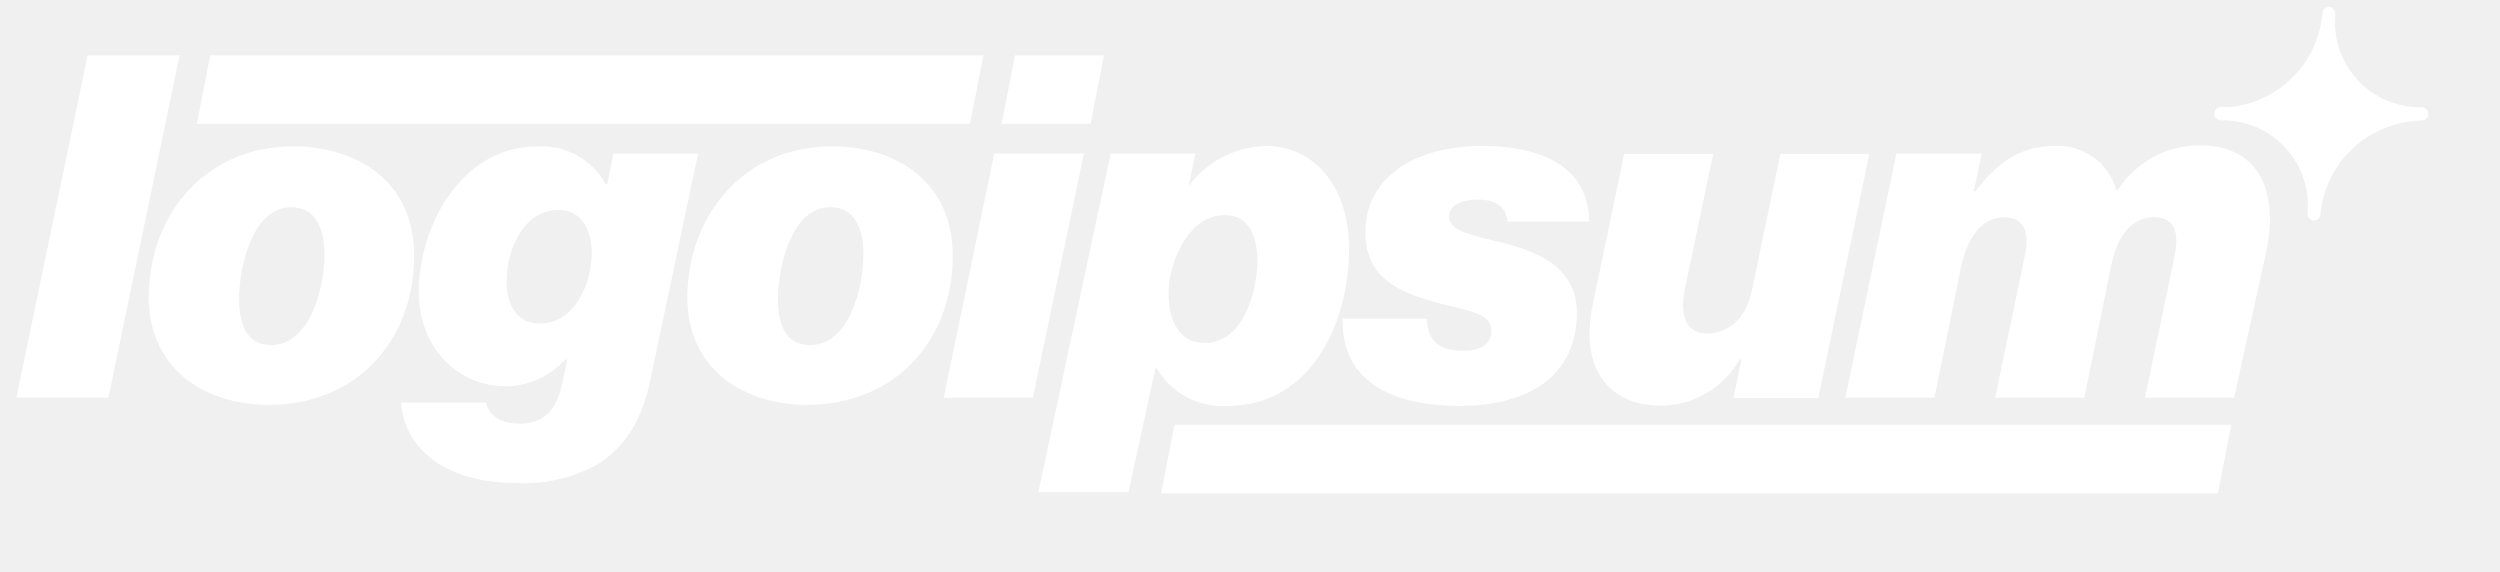
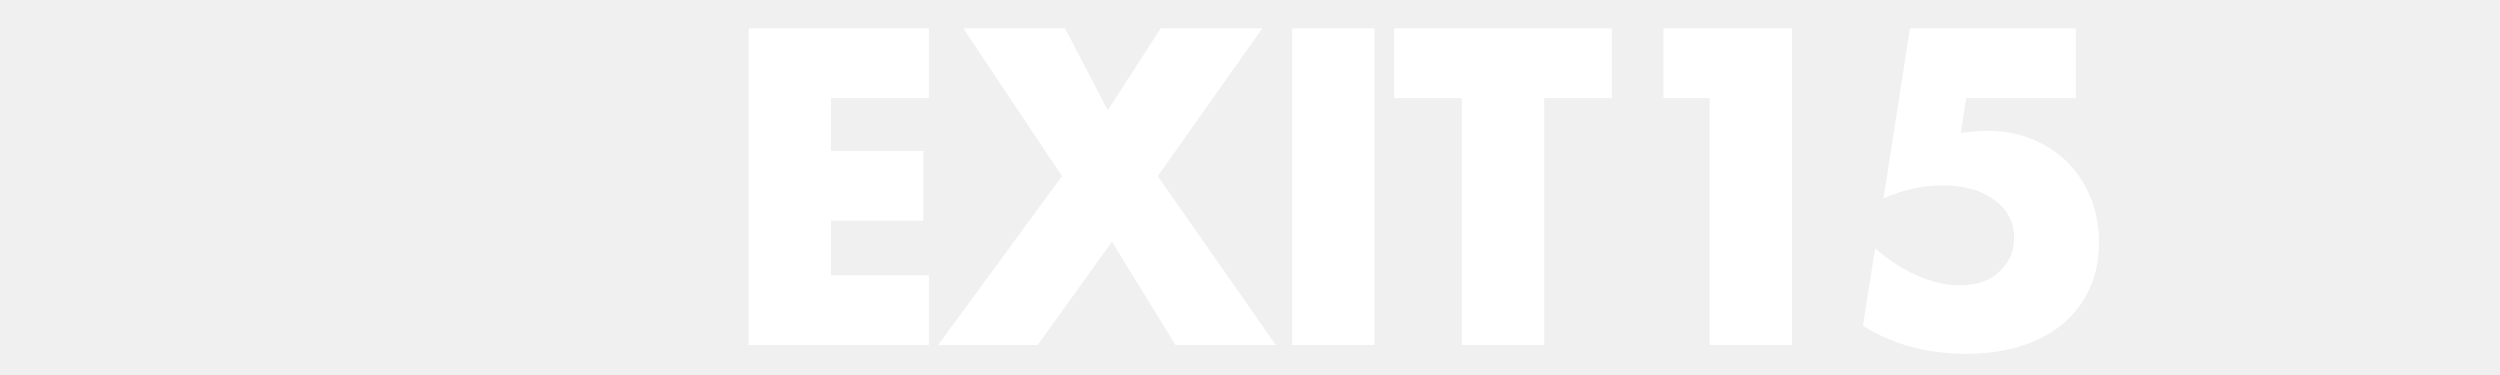
- <svg xmlns="http://www.w3.org/2000/svg" id="logo-78" width="175" height="40" viewBox="0 0 175 40" fill="none">
-   <path class="ccustom" d="M170.394 7.664L174.568 11.867C174.714 11.983 174.822 12.14 174.878 12.317C174.963 13.351 174.18 13.408 173.38 13.466C173.034 13.491 172.685 13.516 172.402 13.621C170.998 14.001 169.746 14.803 168.815 15.919C167.883 17.035 167.318 18.411 167.195 19.859C167.105 20.027 166.969 20.164 166.802 20.256C166.636 20.347 166.447 20.389 166.257 20.375C166.037 20.356 165.831 20.259 165.675 20.103L164.305 18.724C164.315 18.818 164.315 18.912 164.315 18.987V19.897C164.315 19.954 164.317 20.01 164.31 20.065C164.301 20.127 164.28 20.189 164.231 20.253V20.338C164.231 20.381 164.236 20.421 164.241 20.462C164.251 20.545 164.262 20.631 164.231 20.75C164.201 20.862 164.198 20.992 164.194 21.109C164.193 21.178 164.191 21.242 164.184 21.294C164.174 21.367 164.174 21.445 164.168 21.522C164.162 21.595 164.15 21.667 164.118 21.735C164.074 21.831 164.059 21.922 164.055 22.014C164.052 22.058 164.052 22.103 164.052 22.148L163.996 22.439L161.867 32.589L161.698 33.349L161.632 34.456L160.694 39.249L160.544 40H84.625L84.259 39.634L84.193 39.953H76.069L71.548 35.403L71.979 33.349H69.428L67.842 31.745C65.875 33.178 63.493 33.928 61.06 33.884C58.444 33.987 55.894 33.049 53.968 31.276L51.501 28.79L50.966 31.285C50.901 31.642 50.816 31.979 50.722 32.308L50.638 32.617L50.497 33.068C50.486 33.107 50.47 33.144 50.45 33.18C50.311 33.594 50.145 33.998 49.953 34.39C49.958 34.405 49.958 34.422 49.953 34.437C49.928 34.489 49.9 34.539 49.869 34.587C49.727 34.867 49.571 35.14 49.4 35.403C49.368 35.451 49.34 35.502 49.315 35.553L49.212 35.666C48.983 35.995 48.732 36.308 48.462 36.604C48.387 36.678 48.313 36.748 48.238 36.816C48.161 36.886 48.083 36.955 48.002 37.026L47.795 37.223C47.665 37.331 47.532 37.436 47.396 37.536C47.284 37.619 47.17 37.699 47.054 37.777C45.121 38.922 42.891 39.467 40.647 39.343C37.552 39.343 35.075 38.443 33.508 36.867L29.099 32.43C27.338 33.426 25.344 33.938 23.321 33.912C20.713 33.992 18.178 33.042 16.266 31.266L13.799 28.78L13.002 32.617L12.842 33.377H4.54L0 28.799L0.235 27.692L5.225 3.724L5.375 2.974H13.705L13.921 3.18V2.974H70.047L70.253 3.18V2.974H78.377L82.917 7.552L82.692 8.649L82.448 9.85H84.784L85.15 10.216C86.178 9.613 87.345 9.29 88.537 9.278C89.413 9.26 90.282 9.427 91.09 9.766C91.898 10.105 92.626 10.61 93.227 11.248L93.105 11.107L95.309 13.33C96.651 10.807 99.662 9.278 103.752 9.278C106.923 9.278 109.259 10.084 110.675 11.548L112.27 13.152L112.805 10.572L112.964 9.822H121.097L123.424 12.158L123.752 10.582L123.912 9.831H139.916L140.347 10.263C141.431 9.623 142.672 9.298 143.931 9.325C144.688 9.295 145.442 9.434 146.14 9.73C146.837 10.027 147.46 10.475 147.964 11.041C147.938 11.012 147.913 10.982 147.888 10.953C147.843 10.899 147.798 10.847 147.75 10.798L148.565 11.614C149.275 10.878 150.129 10.296 151.072 9.902C152.016 9.509 153.03 9.312 154.052 9.325C154.595 9.291 155.137 9.337 155.663 9.46L154.775 8.565C154.654 8.435 154.572 8.274 154.539 8.1C154.506 7.926 154.523 7.746 154.587 7.581C154.652 7.417 154.762 7.273 154.905 7.169C155.048 7.064 155.217 7.001 155.394 6.989H156.107C156.299 6.97 156.49 6.942 156.679 6.904C157.676 6.695 158.614 6.266 159.425 5.65C160.237 5.033 160.901 4.244 161.37 3.34C161.411 3.27 161.448 3.198 161.482 3.124V3.077C161.805 2.382 162.001 1.636 162.064 0.872C162.08 0.635 162.187 0.413 162.361 0.251C162.535 0.089 162.764 -0.001 163.002 2.72188e-06H163.077C163.219 0.014 163.357 0.059 163.479 0.134C163.601 0.209 163.704 0.311 163.781 0.432C164.456 1.088 168.208 4.906 168.208 4.906C168.521 5.242 168.498 5.679 168.474 6.12C168.459 6.394 168.444 6.669 168.508 6.923C168.679 6.954 168.852 6.977 169.024 6.993C169.19 7.008 169.356 7.016 169.522 7.017C169.716 7.021 169.905 7.085 170.061 7.201C170.217 7.317 170.334 7.479 170.394 7.664Z" fill="transparent" />
-   <path d="M42.936 10.751H48.865L45.544 26.501C44.934 29.484 43.771 31.191 42.007 32.401C40.224 33.437 38.175 33.926 36.116 33.809C32.195 33.809 28.433 32.167 28.058 28.18H34.024C34.212 29.118 35.075 29.653 36.388 29.653C38.161 29.653 38.977 28.584 39.343 26.904L39.7 25.169H39.568C39.045 25.744 38.41 26.207 37.702 26.53C36.994 26.852 36.228 27.028 35.45 27.045C31.998 27.045 29.259 24.296 29.315 20.272C29.39 15.582 32.448 10.253 37.58 10.253C38.552 10.188 39.523 10.402 40.377 10.871C41.232 11.34 41.934 12.043 42.401 12.899H42.505L42.936 10.751ZM37.842 22.645C40.122 22.645 41.388 20.019 41.426 17.758C41.426 16.248 40.835 14.7 39.09 14.7C36.707 14.7 35.497 17.355 35.46 19.634C35.46 21.173 36.051 22.645 37.795 22.645M104.4 23.152C104.4 24.156 103.536 24.559 102.401 24.559C100.525 24.559 99.897 23.621 99.887 22.308H93.987C93.884 27.204 98.255 28.415 102.139 28.415C107.101 28.415 110.319 26.266 110.385 21.979C110.385 18.555 107.467 17.514 104.597 16.848C102.392 16.341 101.426 15.976 101.435 15.141C101.445 14.306 102.43 13.968 103.396 13.968C104.606 13.968 105.431 14.4 105.516 15.507H111.248C111.182 11.416 107.495 10.216 103.743 10.216C99.184 10.216 95.628 12.289 95.572 16.21C95.572 19.296 97.655 20.431 100.797 21.238C102.814 21.773 104.418 21.942 104.4 23.152ZM148.236 13.293H148.133C147.878 12.369 147.314 11.56 146.536 11.001C145.758 10.441 144.812 10.164 143.855 10.216C141.304 10.216 139.747 11.482 138.274 13.396H138.171L138.715 10.751H132.748L129.174 27.842H135.413L137.289 18.621C137.72 16.613 138.743 15.206 140.291 15.206C141.839 15.206 142.045 16.445 141.726 17.955L139.662 27.842H145.9L147.777 18.621C148.208 16.482 149.231 15.206 150.778 15.206C152.326 15.206 152.533 16.379 152.214 17.955L150.15 27.842H156.388L158.621 17.683C159.559 13.396 158.124 10.178 154.006 10.178C152.86 10.174 151.732 10.456 150.724 11C149.716 11.544 148.861 12.332 148.236 13.293ZM1.144 27.842H7.589L12.57 3.874H6.135L1.144 27.842ZM20.544 10.244C24.897 10.244 29.052 12.627 28.987 18.021C28.93 23.921 24.916 28.34 18.78 28.34C14.559 28.34 10.338 25.994 10.413 20.628C10.516 14.869 14.475 10.244 20.544 10.244ZM18.959 24.156C21.707 24.156 22.711 20.169 22.711 17.824C22.711 16.145 22.195 14.503 20.384 14.503C17.664 14.503 16.735 18.724 16.735 20.901C16.735 22.645 17.223 24.156 18.996 24.156M14.719 3.874L13.78 8.668H67.899L68.837 3.874H14.719ZM58.246 10.244C62.598 10.244 66.754 12.627 66.689 18.021C66.632 23.921 62.608 28.34 56.473 28.34C52.251 28.34 48.03 25.994 48.114 20.628C48.246 14.869 52.204 10.244 58.246 10.244ZM56.688 24.156C59.437 24.156 60.441 20.169 60.441 17.824C60.441 16.145 59.916 14.503 58.105 14.503C55.394 14.503 54.456 18.724 54.456 20.901C54.456 22.645 54.944 24.156 56.726 24.156M71.051 3.874L70.112 8.668H76.341L77.279 3.874H71.051ZM66.06 27.842H72.298L75.872 10.751H69.597L66.06 27.842ZM85.966 28.415C84.973 28.485 83.98 28.278 83.099 27.815C82.217 27.353 81.482 26.654 80.975 25.797H80.872L78.996 34.447H72.683L77.749 10.751H83.677L83.208 13.03C83.827 12.188 84.629 11.497 85.554 11.01C86.478 10.522 87.501 10.251 88.546 10.216C92.298 10.216 94.503 13.433 94.437 17.617C94.353 22.88 91.623 28.415 85.929 28.415H85.966ZM85.722 15.056C83.311 15.056 81.829 18.143 81.792 20.516C81.792 22.167 82.373 24.006 84.353 24.006C86.932 24.006 87.992 20.591 88.02 18.311C88.02 16.764 87.57 15.056 85.722 15.056ZM121.792 25.15H121.895L121.351 27.861H127.279L130.854 10.769H124.625L122.636 20.319C122.233 22.298 121.013 23.34 119.475 23.34C117.936 23.34 117.598 21.895 117.908 20.385L119.925 10.769H113.696L111.491 21.323C110.553 25.919 112.692 28.396 116.276 28.396C117.401 28.385 118.504 28.077 119.472 27.504C120.44 26.931 121.241 26.113 121.792 25.131V25.15ZM155.253 34.531L156.191 29.737H82.214L81.276 34.531H155.253Z" fill="white" />
-   <path d="M161.96 15.441C161.899 15.436 161.839 15.419 161.784 15.391C161.728 15.363 161.679 15.325 161.639 15.277C161.599 15.23 161.569 15.176 161.55 15.117C161.531 15.058 161.524 14.996 161.529 14.934C161.607 14.099 161.508 13.256 161.238 12.462C160.968 11.668 160.533 10.939 159.961 10.324C159.39 9.71 158.695 9.223 157.923 8.895C157.15 8.568 156.317 8.407 155.478 8.424C155.354 8.424 155.235 8.375 155.147 8.287C155.059 8.199 155.009 8.079 155.009 7.955C155.009 7.831 155.059 7.711 155.147 7.623C155.235 7.535 155.354 7.486 155.478 7.486C155.703 7.5 155.929 7.5 156.154 7.486C157.82 7.308 159.372 6.556 160.543 5.357C161.715 4.159 162.431 2.589 162.57 0.919C162.58 0.802 162.633 0.692 162.72 0.612C162.807 0.532 162.921 0.487 163.039 0.488C163.101 0.493 163.161 0.509 163.216 0.538C163.271 0.566 163.32 0.604 163.36 0.651C163.401 0.698 163.431 0.753 163.45 0.812C163.469 0.871 163.476 0.933 163.471 0.994C163.393 1.829 163.492 2.671 163.761 3.465C164.031 4.258 164.465 4.986 165.035 5.601C165.606 6.215 166.299 6.702 167.07 7.031C167.842 7.359 168.674 7.52 169.512 7.505C169.636 7.505 169.756 7.554 169.844 7.642C169.932 7.73 169.981 7.849 169.981 7.974C169.981 8.098 169.932 8.217 169.844 8.305C169.756 8.393 169.636 8.443 169.512 8.443C167.73 8.472 166.021 9.159 164.714 10.371C163.407 11.583 162.593 13.235 162.43 15.009C162.42 15.127 162.367 15.237 162.28 15.317C162.193 15.397 162.079 15.441 161.96 15.441Z" fill="white" />
+ <svg xmlns="http://www.w3.org/2000/svg" width="1000" height="150" viewBox="0 0 1000 150">
+   <path id="EXIT15" fill="#ffffff" fill-rule="evenodd" stroke="none" d="M 830.356 39.216 L 786.508 39.216 L 784.324 53.16 C 786.34 52.936 788.188 52.74 789.868 52.572 C 791.548 52.404 793.284 52.32 795.076 52.32 C 801.46 52.32 807.396 53.44 812.884 55.68 C 818.372 57.92 823.076 61 826.996 64.92 C 830.916 68.84 833.996 73.544 836.236 79.032 C 838.476 84.52 839.596 90.512 839.596 97.008 C 839.596 103.84 838.336 110 835.816 115.488 C 833.296 120.976 829.74 125.652 825.148 129.516 C 820.556 133.38 814.956 136.348 808.348 138.42 C 801.74 140.492 794.404 141.528 786.34 141.528 C 778.724 141.528 771.472 140.604 764.584 138.756 C 757.696 136.908 751.228 134.08 745.18 130.272 L 750.052 99.36 C 755.652 104.176 761.364 107.844 767.188 110.364 C 773.012 112.884 778.556 114.144 783.82 114.144 C 790.54 114.144 795.86 112.324 799.78 108.684 C 803.7 105.044 805.66 100.536 805.66 95.16 C 805.66 88.888 803.028 83.82 797.764 79.956 C 792.5 76.092 785.612 74.16 777.1 74.16 C 773.292 74.16 769.372 74.58 765.34 75.42 C 761.308 76.26 757.332 77.576 753.412 79.368 L 763.996 11.328 L 830.356 11.328 Z M 683.86 39.216 L 665.38 39.216 L 665.38 11.328 L 716.788 11.328 L 716.788 138 L 683.86 138 Z M 617.668 39.216 L 617.668 138 L 584.74 138 L 584.74 39.216 L 557.692 39.216 L 557.692 11.328 L 644.716 11.328 L 644.716 39.216 Z M 549.796 11.328 L 549.796 138 L 516.868 138 L 516.868 11.328 Z M 424.804 70.464 L 385.324 11.328 L 425.98 11.328 L 443.116 44.088 L 464.284 11.328 L 504.94 11.328 L 463.108 70.464 L 510.316 138 L 470.164 138 L 444.796 96.672 L 415.06 138 L 375.244 138 Z M 371.548 39.216 L 332.404 39.216 L 332.404 60.384 L 369.364 60.384 L 369.364 88.272 L 332.404 88.272 L 332.404 110.112 L 371.548 110.112 L 371.548 138 L 299.476 138 L 299.476 11.328 L 371.548 11.328 Z" />
</svg>
